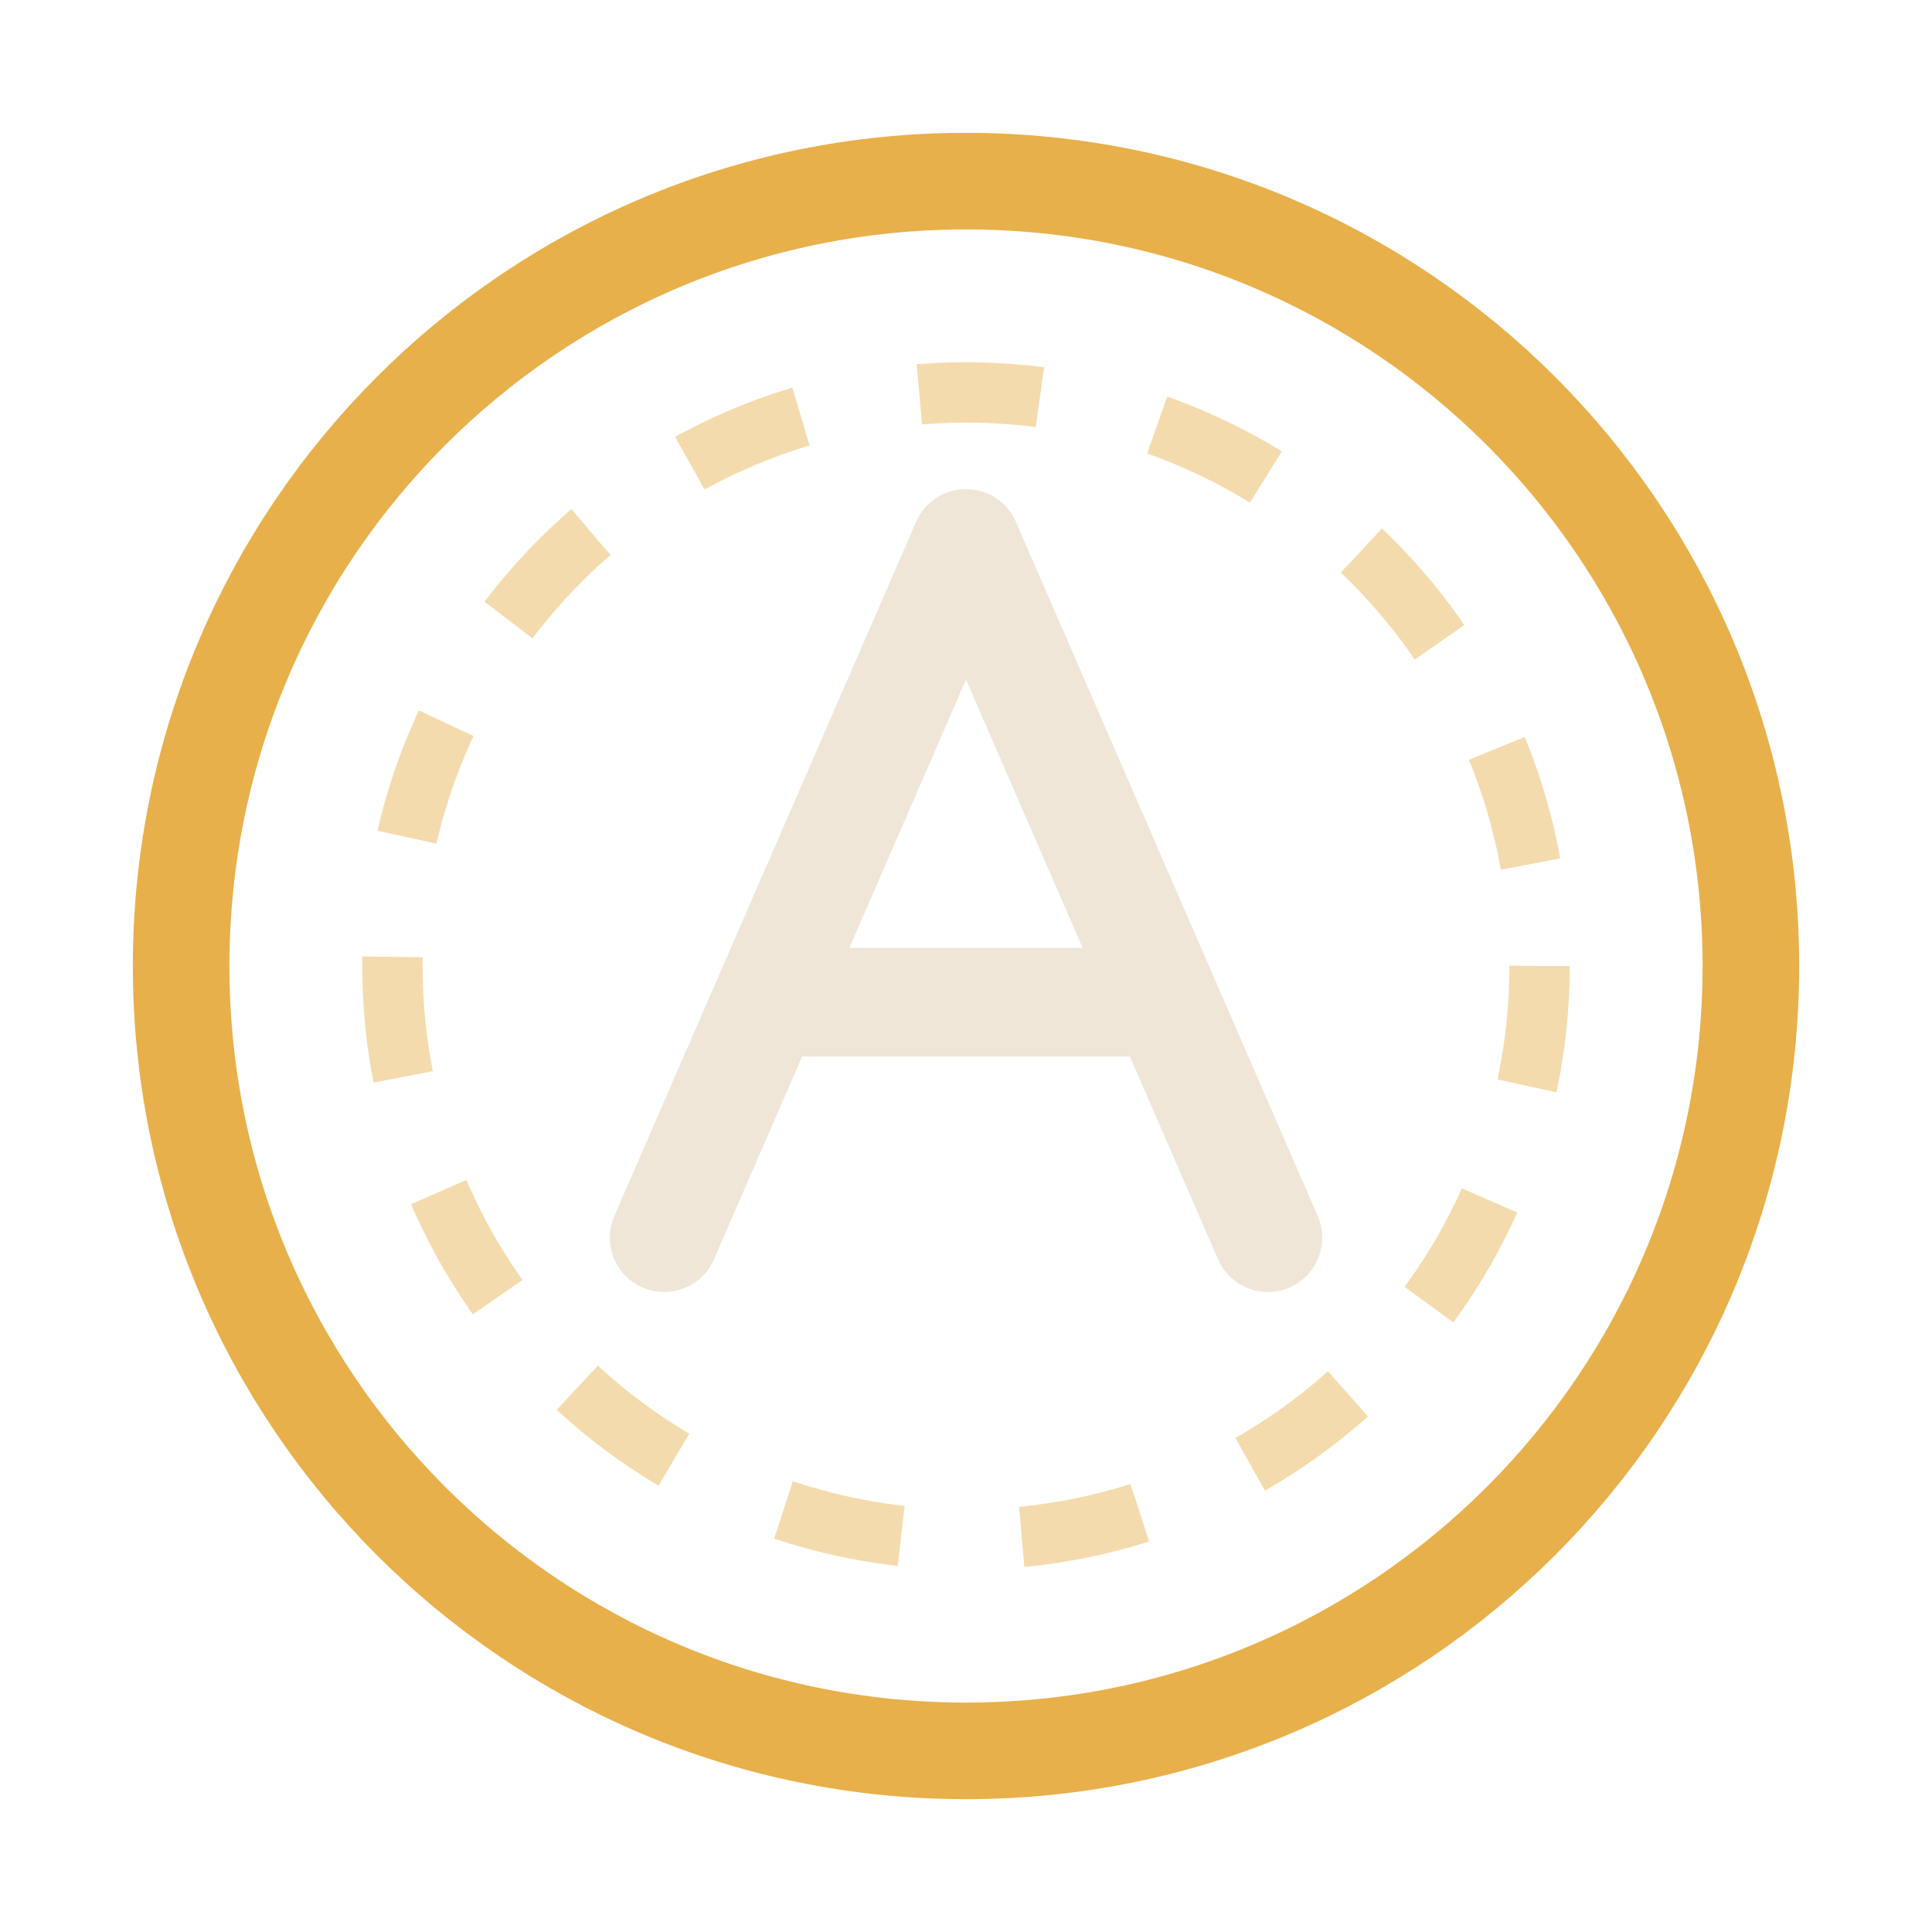
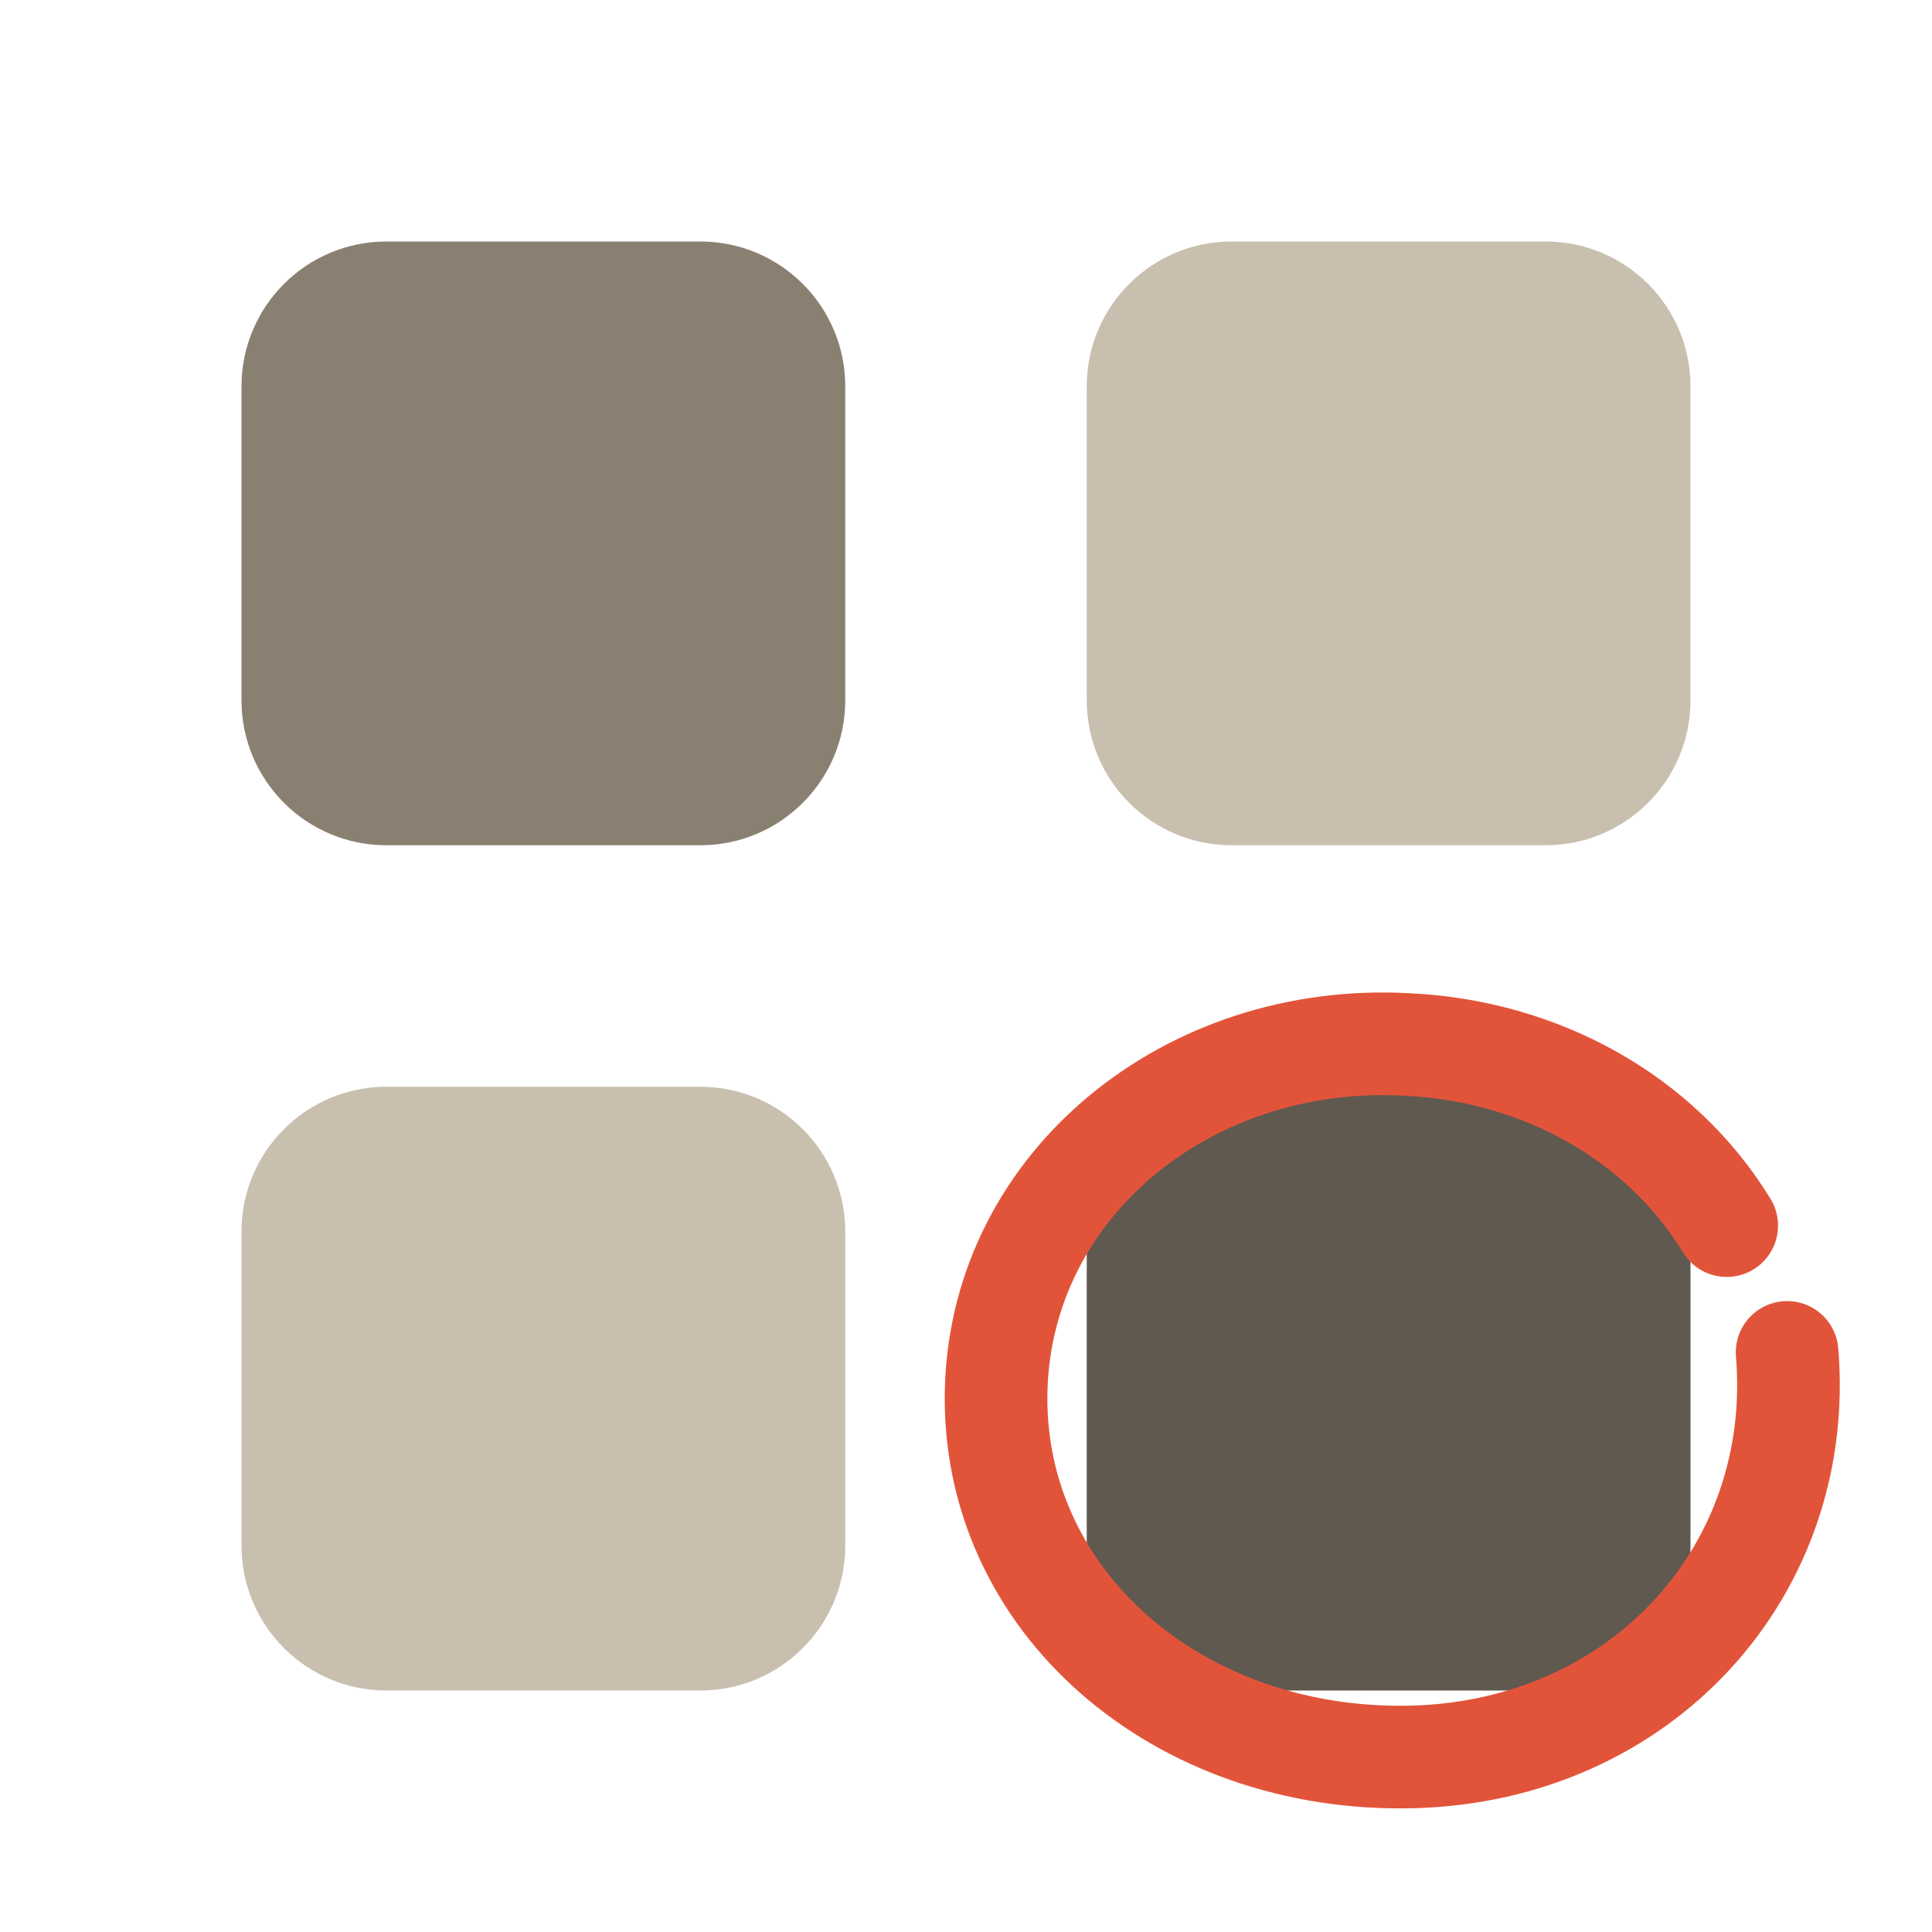
<svg xmlns="http://www.w3.org/2000/svg" viewBox="0 0 32 32" fill="none">
-   <circle cx="16" cy="16" r="13" stroke="#E8B04B" stroke-width="1.6" />
-   <circle cx="16" cy="16" r="9.5" stroke="#E8B04B" stroke-opacity=".45" stroke-width="1" stroke-dasharray="2 2" />
-   <path d="M11 20.5 16 9l5 11.5M12.8 16.6h6.4" stroke="#EFE6D8" stroke-width="1.8" stroke-linecap="round" stroke-linejoin="round" />
+   <rect x="4" y="4" width="10" height="10" rx="2.4" fill="#8A8072" />
+   <rect x="18" y="4" width="10" height="10" rx="2.4" fill="#C9BFAF" />
+   <rect x="4" y="18" width="10" height="10" rx="2.4" fill="#C9BFAF" />
+   <rect x="18" y="18" width="10" height="10" rx="2.4" fill="#5F5950" />
+   <path d="M29.6 22.4c.3 3.6-2.4 6.6-6.2 6.7-3.9.1-7-2.6-6.9-6.1.1-3.4 3.2-5.9 6.8-5.7 2.2.1 4.2 1.2 5.3 3" stroke="#E2543A" stroke-width="1.7" stroke-linecap="round" />
</svg>
